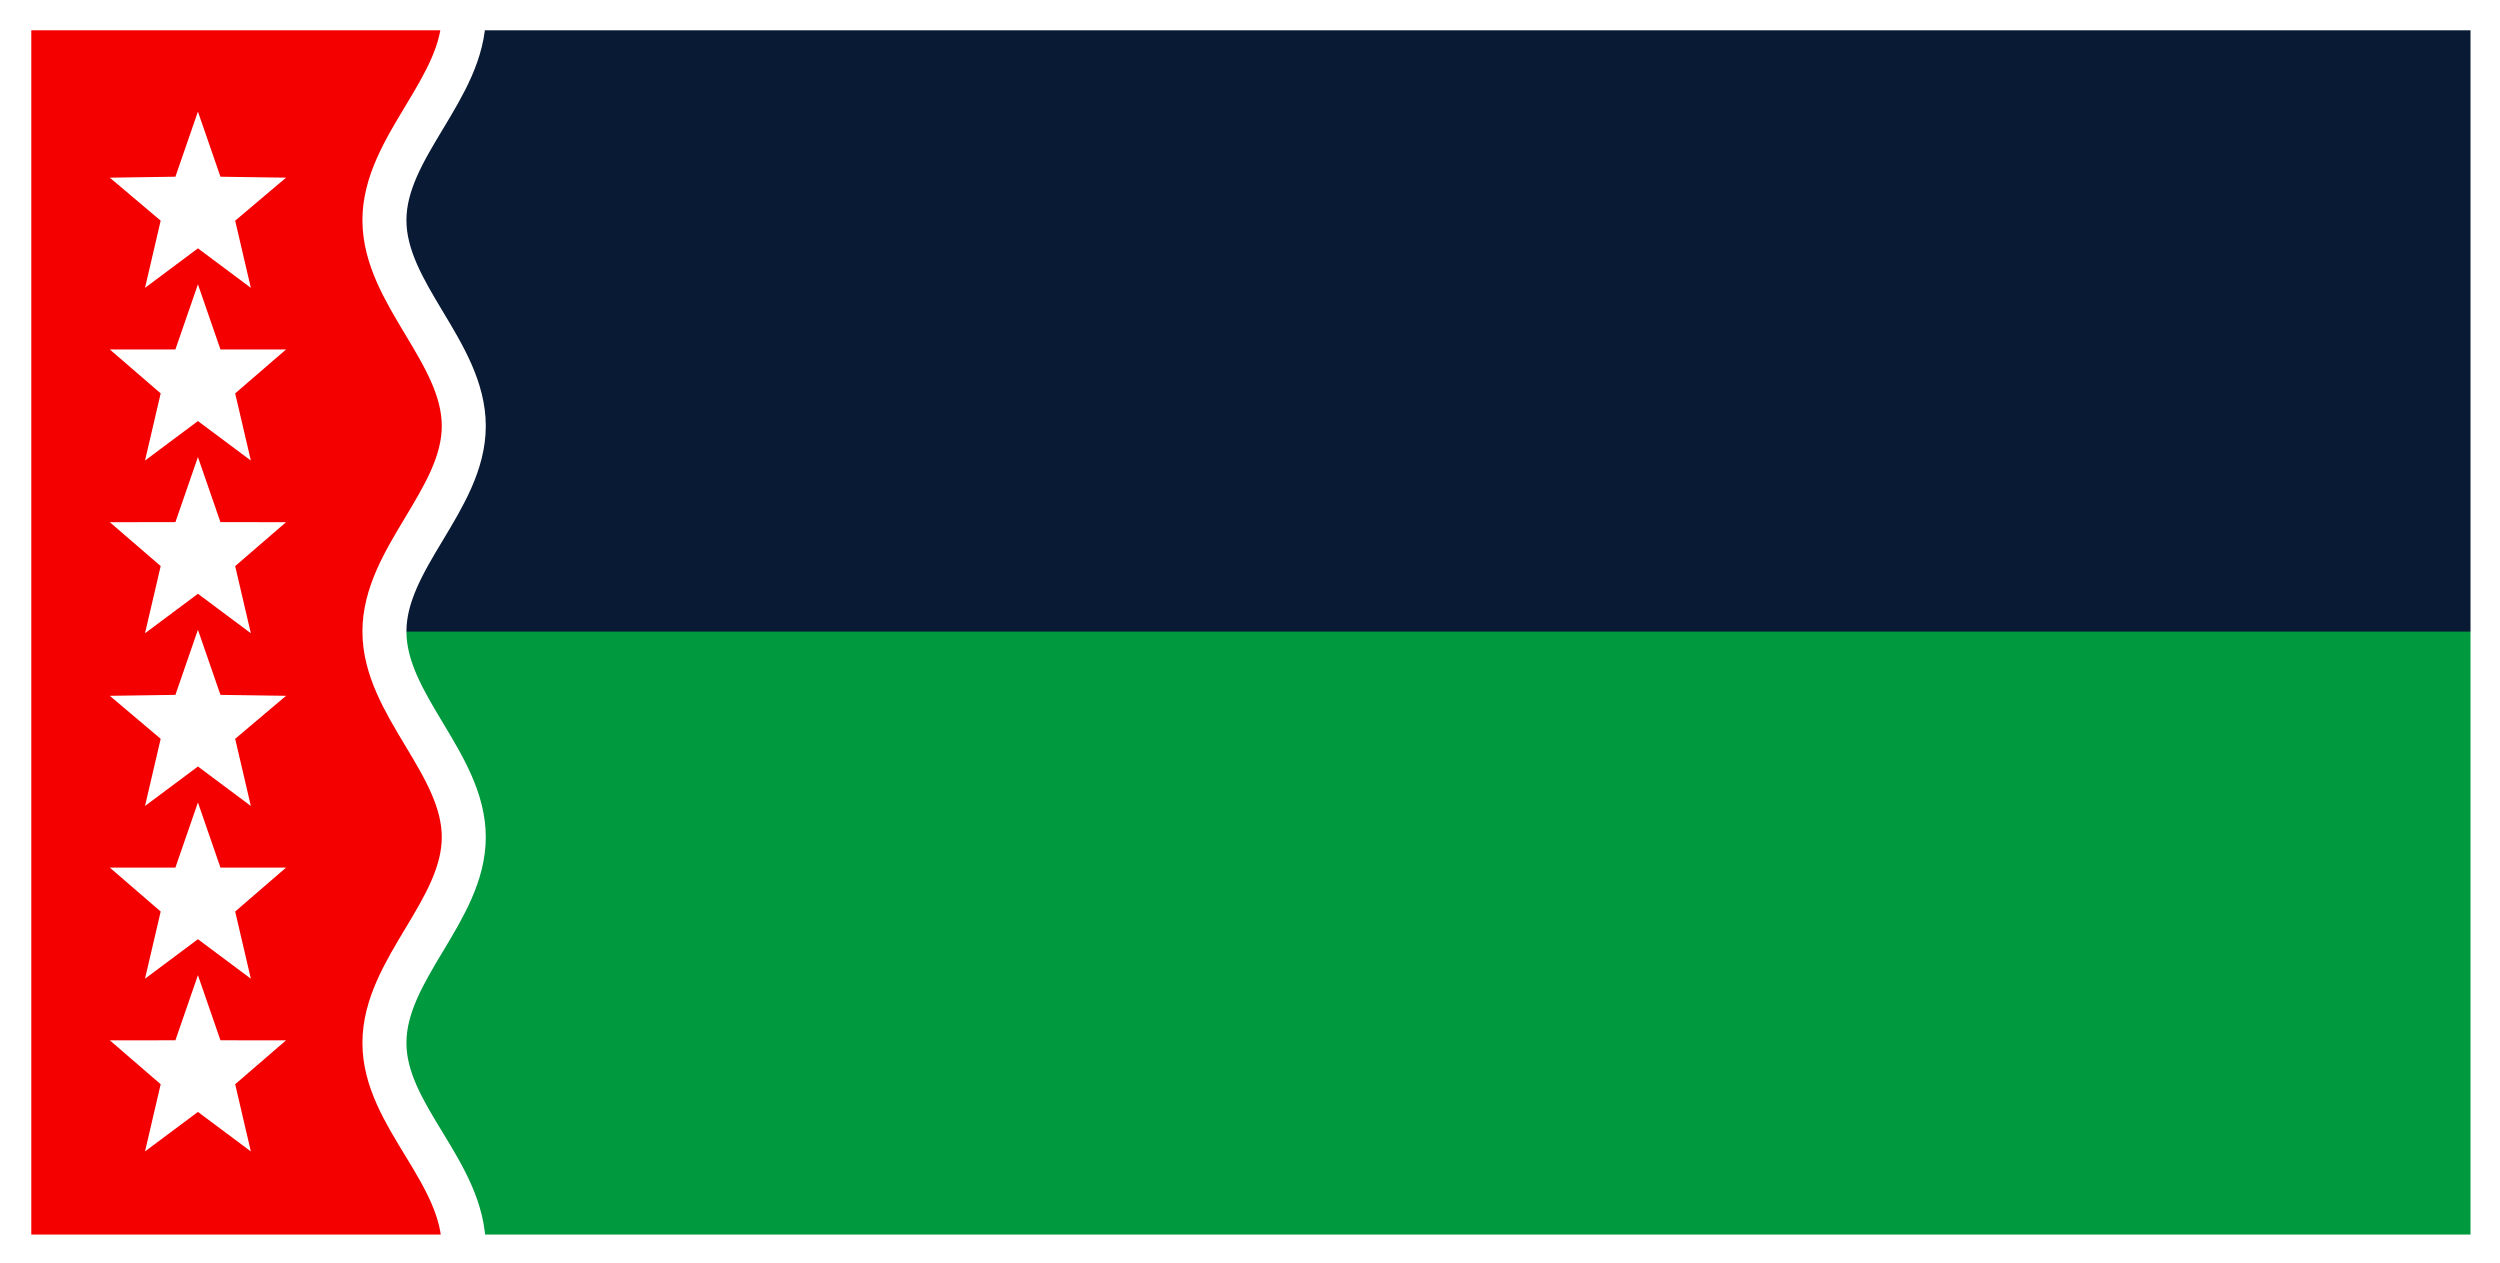
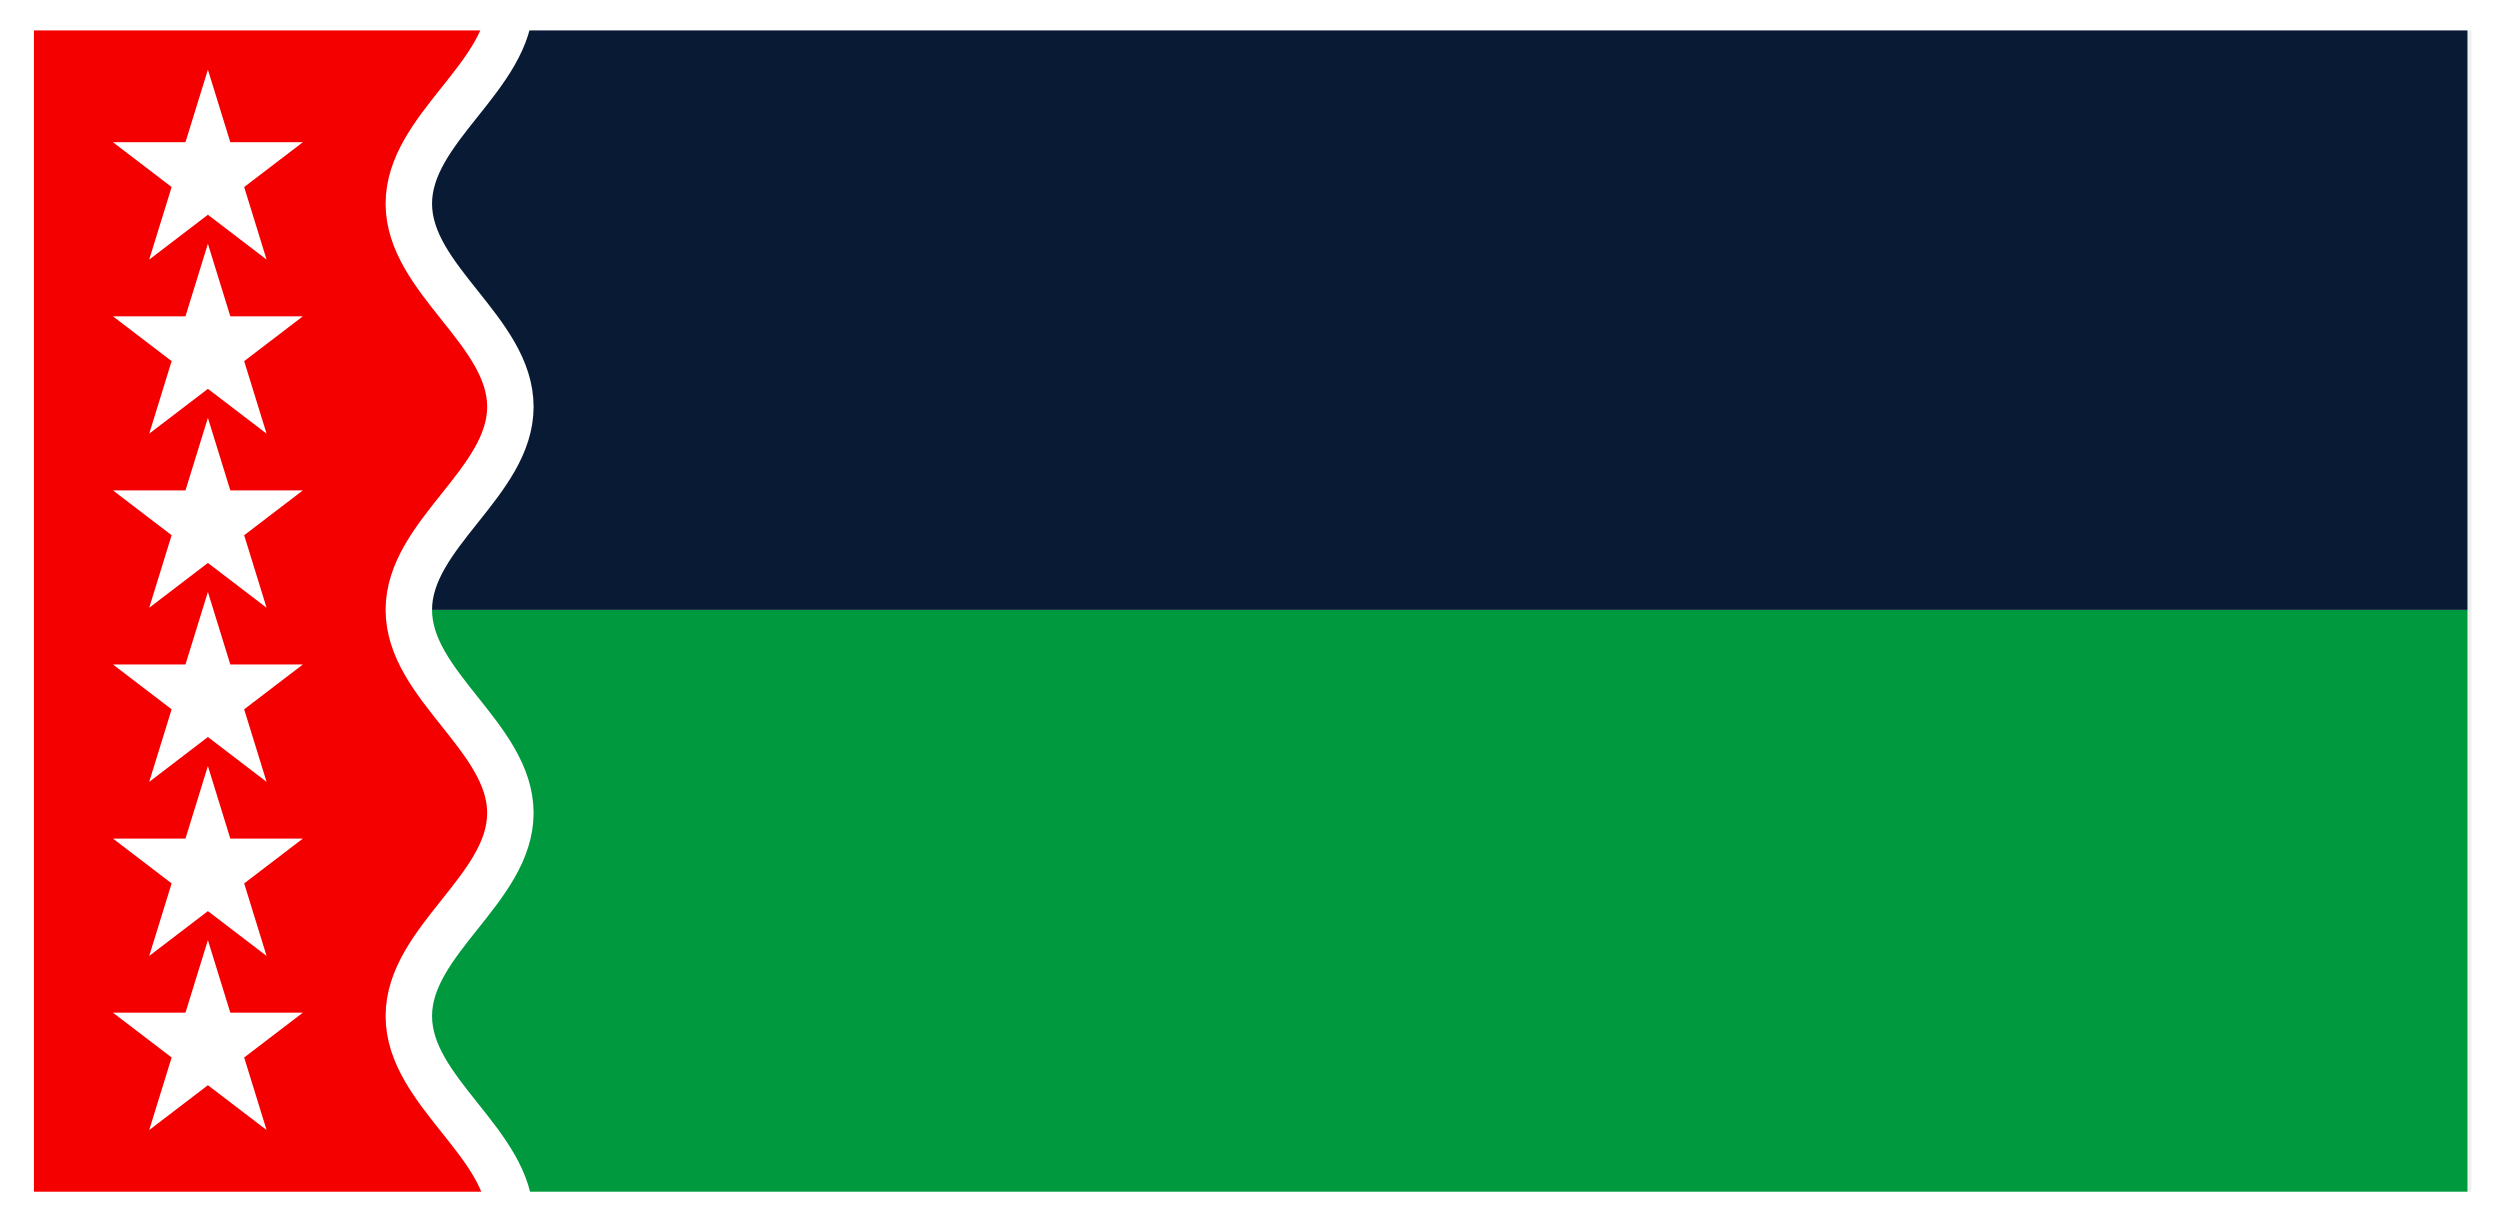
- <svg xmlns="http://www.w3.org/2000/svg" height="866" width="1715" version="1.1" id="svg278">
+ <svg xmlns="http://www.w3.org/2000/svg" height="867.078" width="1776.57" version="1.1" id="svg278" xml:space="preserve">
  <defs id="defs282" />
  <clipPath id="a">
    <path d="m 0,200 v 100 h 600 v -94.4 c 0,-0.2 -0.1,-0.4 -0.1,-0.6 -0.1,-0.9 0,-1.8 0.1,-2.7 V 200 Z" id="path248" />
  </clipPath>
  <clipPath id="b">
    <path d="m -8.2,150.1 c -0.1,0.1 -0.1,0.1 -0.2,0.2 v 0.1 c -0.1,0.2 -0.1,0.4 -0.2,0.6 -0.1,0.3 -0.2,0.7 -0.3,1 -0.1,1.7 -0.2,3.4 -0.4,5.1 v 0.7 c 0.2,-1.4 0.4,-2.9 0.6,-4.3 0.1,-1 0.3,-1.9 1.3,-0.8 0,-0.8 0.1,-1.6 0.2,-2.4 z m 3.9,0 v 0.2 0.9 0.9 0.7 0.5 0.5 0.5 0.5 0.5 0.4 0.5 0.5 c 0,0.2 0,0.5 0.1,0.7 v 0.8 0.7 0.5 0.6 0.5 0.5 0.6 0.5 c 0,0.2 0,0.4 0.1,0.5 0,0.3 0.1,0.6 0,0.9 v 0.7 0.7 0.9 c 0,0.3 0,0.5 -0.1,0.8 0,0.3 -0.1,0.6 -0.1,0.8 v 0.5 0.5 0.5 0.6 0.5 0.4 0.3 c 0,0.2 0.1,0.3 0.1,0.5 0,0.2 0.1,0.4 0.1,0.5 v 0.5 0.5 0.6 c 0,0.2 -0.1,0.3 -0.1,0.5 v 0.8 c 0,0.3 0,0.5 -0.1,0.8 -0.2,1.1 -1.1,1.2 -1.4,0.6 0,0 -0.1,0 -0.2,0.1 -0.3,0 -0.6,-0.1 -0.8,-0.2 v 0.2 c 0,0.1 -0.1,0.2 -0.1,0.3 -0.3,0.6 -0.7,1 -1.3,1.3 -0.3,0.2 -0.7,0.3 -1.1,0.3 -0.1,0 -0.2,0 -0.3,0 -0.2,0 -0.4,-0.1 -0.5,-0.2 -0.5,-0.3 -1,-0.6 -1.5,-1 -0.1,-0.1 -0.2,-0.2 -0.3,-0.3 -0.1,-0.2 -0.2,-0.3 -0.3,-0.5 -0.1,-0.1 -0.2,-0.3 -0.2,-0.4 v 0.2 c -0.7,3.5 -1.3,7.1 -1.8,10.6 h 610.7 c -0.2,-1.9 -0.2,-3.8 0.1,-5.7 0.1,-1.2 0.3,-2.5 0.4,-3.5 0,-0.2 -0.1,-0.5 -0.1,-0.8 -0.3,-1.5 -0.5,-2.9 -0.6,-4.4 0,-0.4 0,-0.7 0,-1.1 -0.1,-0.6 -0.3,-1.2 -0.4,-1.8 -0.1,-1.3 0.1,-2.6 0.2,-3.8 0.1,-0.8 0.1,-1.5 0.1,-2.3 0,-0.9 0,-1.7 0,-2.6 0,-0.9 0,-1.8 0,-2.7 0,-1.1 0,-2.1 0,-3.2 0,-1 0,-2 0,-3 v -0.9 z m 644.3,0 c 0.1,0.2 0.1,0.4 0.2,0.6 0.1,0 0.1,0 0.2,0.1 v -0.7 z m 0,22.6 c 0.2,3.3 -0.4,6.7 -0.9,10 -0.2,1.1 -0.4,2.1 -0.5,3.2 h 1.9 v -13 c -0.2,-0.1 -0.3,-0.1 -0.5,-0.2 z m -646.2,1.1 c 0,0 0.1,0.1 0.1,0.1 0,0 0,0 0,-0.1 z m -3.4,0.9 c -0.1,0.1 -0.1,0.2 -0.2,0.3 v 0.1 0.2 c -0.1,0 -0.2,0 -0.4,0 -0.1,0 -0.2,0 -0.3,0 -0.1,0 0.1,0.1 0.1,0.1 0.3,0.3 0.7,0.5 1.1,0.7 0,-0.5 -0.1,-0.9 -0.2,-1.3 z m 618.8,0.2 c 0,0.7 -0.1,1.3 -0.3,1.9 v 1.6 3.9 3.5 c 0.1,0.1 0.2,0.2 0.2,0.2 h 3.4 c 0,-0.1 0,-0.2 0,-0.3 V 177 c -0.1,0 -0.1,0 -0.2,-0.1 -1.4,-0.7 -2.4,-1.4 -3.1,-2.1 z m 15.1,7 v 3.9 0.3 h 0.4 c -0.1,-1.4 -0.1,-2.7 -0.1,-4.1 -0.1,0 -0.2,0 -0.3,-0.1 z" id="path251" />
  </clipPath>
-   <path d="M 316.021,10.083 H 1702.828 V 460.781 H 272.342 l -5.867,-314.469 z" fill="#0a255c" stroke-width="3.228" id="path254" style="fill:#091a34;fill-opacity:1" />
-   <path d="M 272.341,433.257 H 1702.827 V 856.365 H 316.02 L 273.566,722.456 Z" fill="#0a255c" stroke-width="3.128" id="path254-6" style="fill:#00993d;fill-opacity:1" />
-   <path d="M 10.267,10.065 H 318.736 l -50.009,140.76 51.27,148.305 -61.782,131.542 56.325,143.801 -56.337,141.888 68.738,140.004 H 10.228 Z" fill="#e50000" fill-rule="evenodd" id="path258" style="fill:#f50000;fill-opacity:1;stroke-width:2.694" />
-   <g fill="#009543" id="g270" transform="matrix(2.72322,0,0,2.729697,111.1594,317.5188)" style="fill:none;stroke-width:11.086;stroke-dasharray:none">
-     <path style="fill:none;fill-opacity:1;stroke:#ffffff;stroke-width:11.086;stroke-dasharray:none;stroke-opacity:1" d="m 76.012,-112.625 c 0.026,18.532 -20.012,33.213 -19.991,51.665 0.021,18.469 19.976,33.204 19.991,51.673 0.016,18.456 -20.002,33.216 -19.991,51.673 0.011,18.465 19.994,33.208 19.991,51.673 -0.003,18.467 -19.96,33.205 -19.991,51.673 -0.031,18.441 20.072,32.475 19.991,51.673" id="path5051" />
+   <g id="g761" transform="matrix(1.030952,0,0,1.030952,21.44636,0.3958608)">
+     <g id="layer1">
+       <rect style="fill:#00993d;fill-opacity:1;stroke-width:22.416;paint-order:stroke fill markers" id="rect679-3" width="1680" height="420" x="0" y="420" />
+       <rect style="opacity:1;fill:#081a34;fill-opacity:1;stroke-width:22.416;paint-order:stroke fill markers" id="rect679" width="1680" height="420" x="0" y="0" />
+     </g>
+     <g id="layer3">
+       <path id="rect7987" style="opacity:1;fill:#f50000;fill-opacity:1;stroke-width:58.577;paint-order:stroke fill markers" d="M 0,0 H 321.366 L 260.782,129.946 324.95,276.29 257.493,415.985 324.613,557.001 258.656,697.932 319.975,840 H 0 Z" />
+     </g>
+     <g id="layer2">
+       <path id="path19494-6-2-1" style="fill:#ffffff;stroke-width:15.87;paint-order:stroke fill markers" d="m 122.5,647.639 15.451,50 50,-4e-4 -40.451,30.902 15.451,50 -40.451,-30.902 -40.451,30.902 15.451,-50 -40.451,-30.902 h 50 z" />
+       <path id="path19494-6-6" style="fill:#ffffff;stroke-width:15.87;paint-order:stroke fill markers" d="m 122.5,527.639 15.451,50 50,-4e-4 -40.451,30.902 15.451,50 -40.451,-30.902 -40.451,30.902 15.451,-50 -40.451,-30.902 h 50 z" />
+       <path id="path19494-8" style="fill:#ffffff;stroke-width:15.87;paint-order:stroke fill markers" d="m 122.5,407.639 15.451,50 50,-4e-4 -40.451,30.902 15.451,50 -40.451,-30.902 -40.451,30.902 15.451,-50 -40.451,-30.902 h 50 z" />
+       <path id="path19494-6-2" style="fill:#ffffff;stroke-width:15.87;paint-order:stroke fill markers" d="m 122.5,287.639 15.451,50 50,-4e-4 -40.451,30.902 15.451,50 -40.451,-30.902 -40.451,30.902 15.451,-50 -40.451,-30.902 h 50 z" />
+       <path id="path19494-6" style="fill:#ffffff;stroke-width:15.87;paint-order:stroke fill markers" d="m 122.5,167.639 15.451,50 50,-4e-4 -40.451,30.902 15.451,50 -40.451,-30.902 -40.451,30.902 15.451,-50 -40.451,-30.902 h 50 z" />
+       <path id="path19494" style="opacity:1;fill:#ffffff;stroke-width:15.87;paint-order:stroke fill markers" d="m 122.5,47.639 15.451,50.001 50,-4e-4 -40.451,30.902 15.451,50 L 122.5,147.639 82.049,178.541 97.5,128.541 57.049,97.64 h 50 z" />
+     </g>
+     <g id="layer4">
+       <path style="fill:none;stroke:#ffffff;stroke-width:32;stroke-dasharray:none;stroke-opacity:1;paint-order:stroke fill markers" d="m 331,0 c 0,52.175 -70,87.825 -70,140 0,52.175 70,87.825 70,140 0,52.175 -70,87.825 -70,140 0,52.175 70,87.825 70,140 0,52.175 -70,87.825 -70,140 0,52.175 70,87.825 70,140" id="path7230" />
+     </g>
  </g>
-   <path id="path9524" style="fill:#ffffff;stroke-width:42.297" d="m 135.778,76.56 15.45,44.67 45,0.65 -34.9,29.5 10.75,46.08 -36.3,-27.095 -36.3,27.095 10.75,-46.08 -34.9,-29.5 45,-0.65 z" />
-   <path id="path9524-6" style="fill:#ffffff;stroke-width:42.297" d="m 135.778,313.524 15.45,44.67 45,0.02 -34.9,30.13 10.75,46.08 -36.3,-27.095 -36.3,27.095 10.75,-46.08 -34.9,-30.13 45,-0.02 z" />
-   <path id="path9524-3" style="fill:#ffffff;stroke-width:42.297" d="m 135.778,195.042 15.45,44.67 45,0.02 -34.9,30.13 10.75,46.08 -36.3,-27.095 -36.3,27.095 10.75,-46.08 -34.9,-30.13 45,-0.02 z" />
-   <path id="path9524-7" style="fill:#ffffff;stroke-width:42.297" d="m 135.778,432.006 15.45,44.67 45,0.65 -34.9,29.5 10.75,46.08 -36.3,-27.095 -36.3,27.095 10.75,-46.08 -34.9,-29.5 45,-0.65 z" />
-   <path id="path9524-6-5" style="fill:#ffffff;stroke-width:42.297" d="m 135.778,668.97 15.45,44.67 45,0.02 -34.9,30.13 10.75,46.08 -36.3,-27.095 -36.3,27.095 10.75,-46.08 -34.9,-30.13 45,-0.02 z" />
-   <path id="path9524-3-3" style="fill:#ffffff;stroke-width:42.297" d="m 135.778,550.488 15.45,44.67 45,0.02 -34.9,30.13 10.75,46.08 -36.3,-27.095 -36.3,27.095 10.75,-46.08 -34.9,-30.13 45,-0.02 z" />
-   <rect style="fill:none;stroke:#ffffff;stroke-width:25.663;stroke-dasharray:none;stroke-opacity:1" id="rect307" width="1698.971" height="851.789" x="8.633" y="7.947" />
+   <rect style="fill:none;stroke:#ffffff;stroke-width:26.1;stroke-dasharray:none;stroke-opacity:1" id="rect307" width="1758.29" height="851.351" x="11.054" y="8.561" />
</svg>
